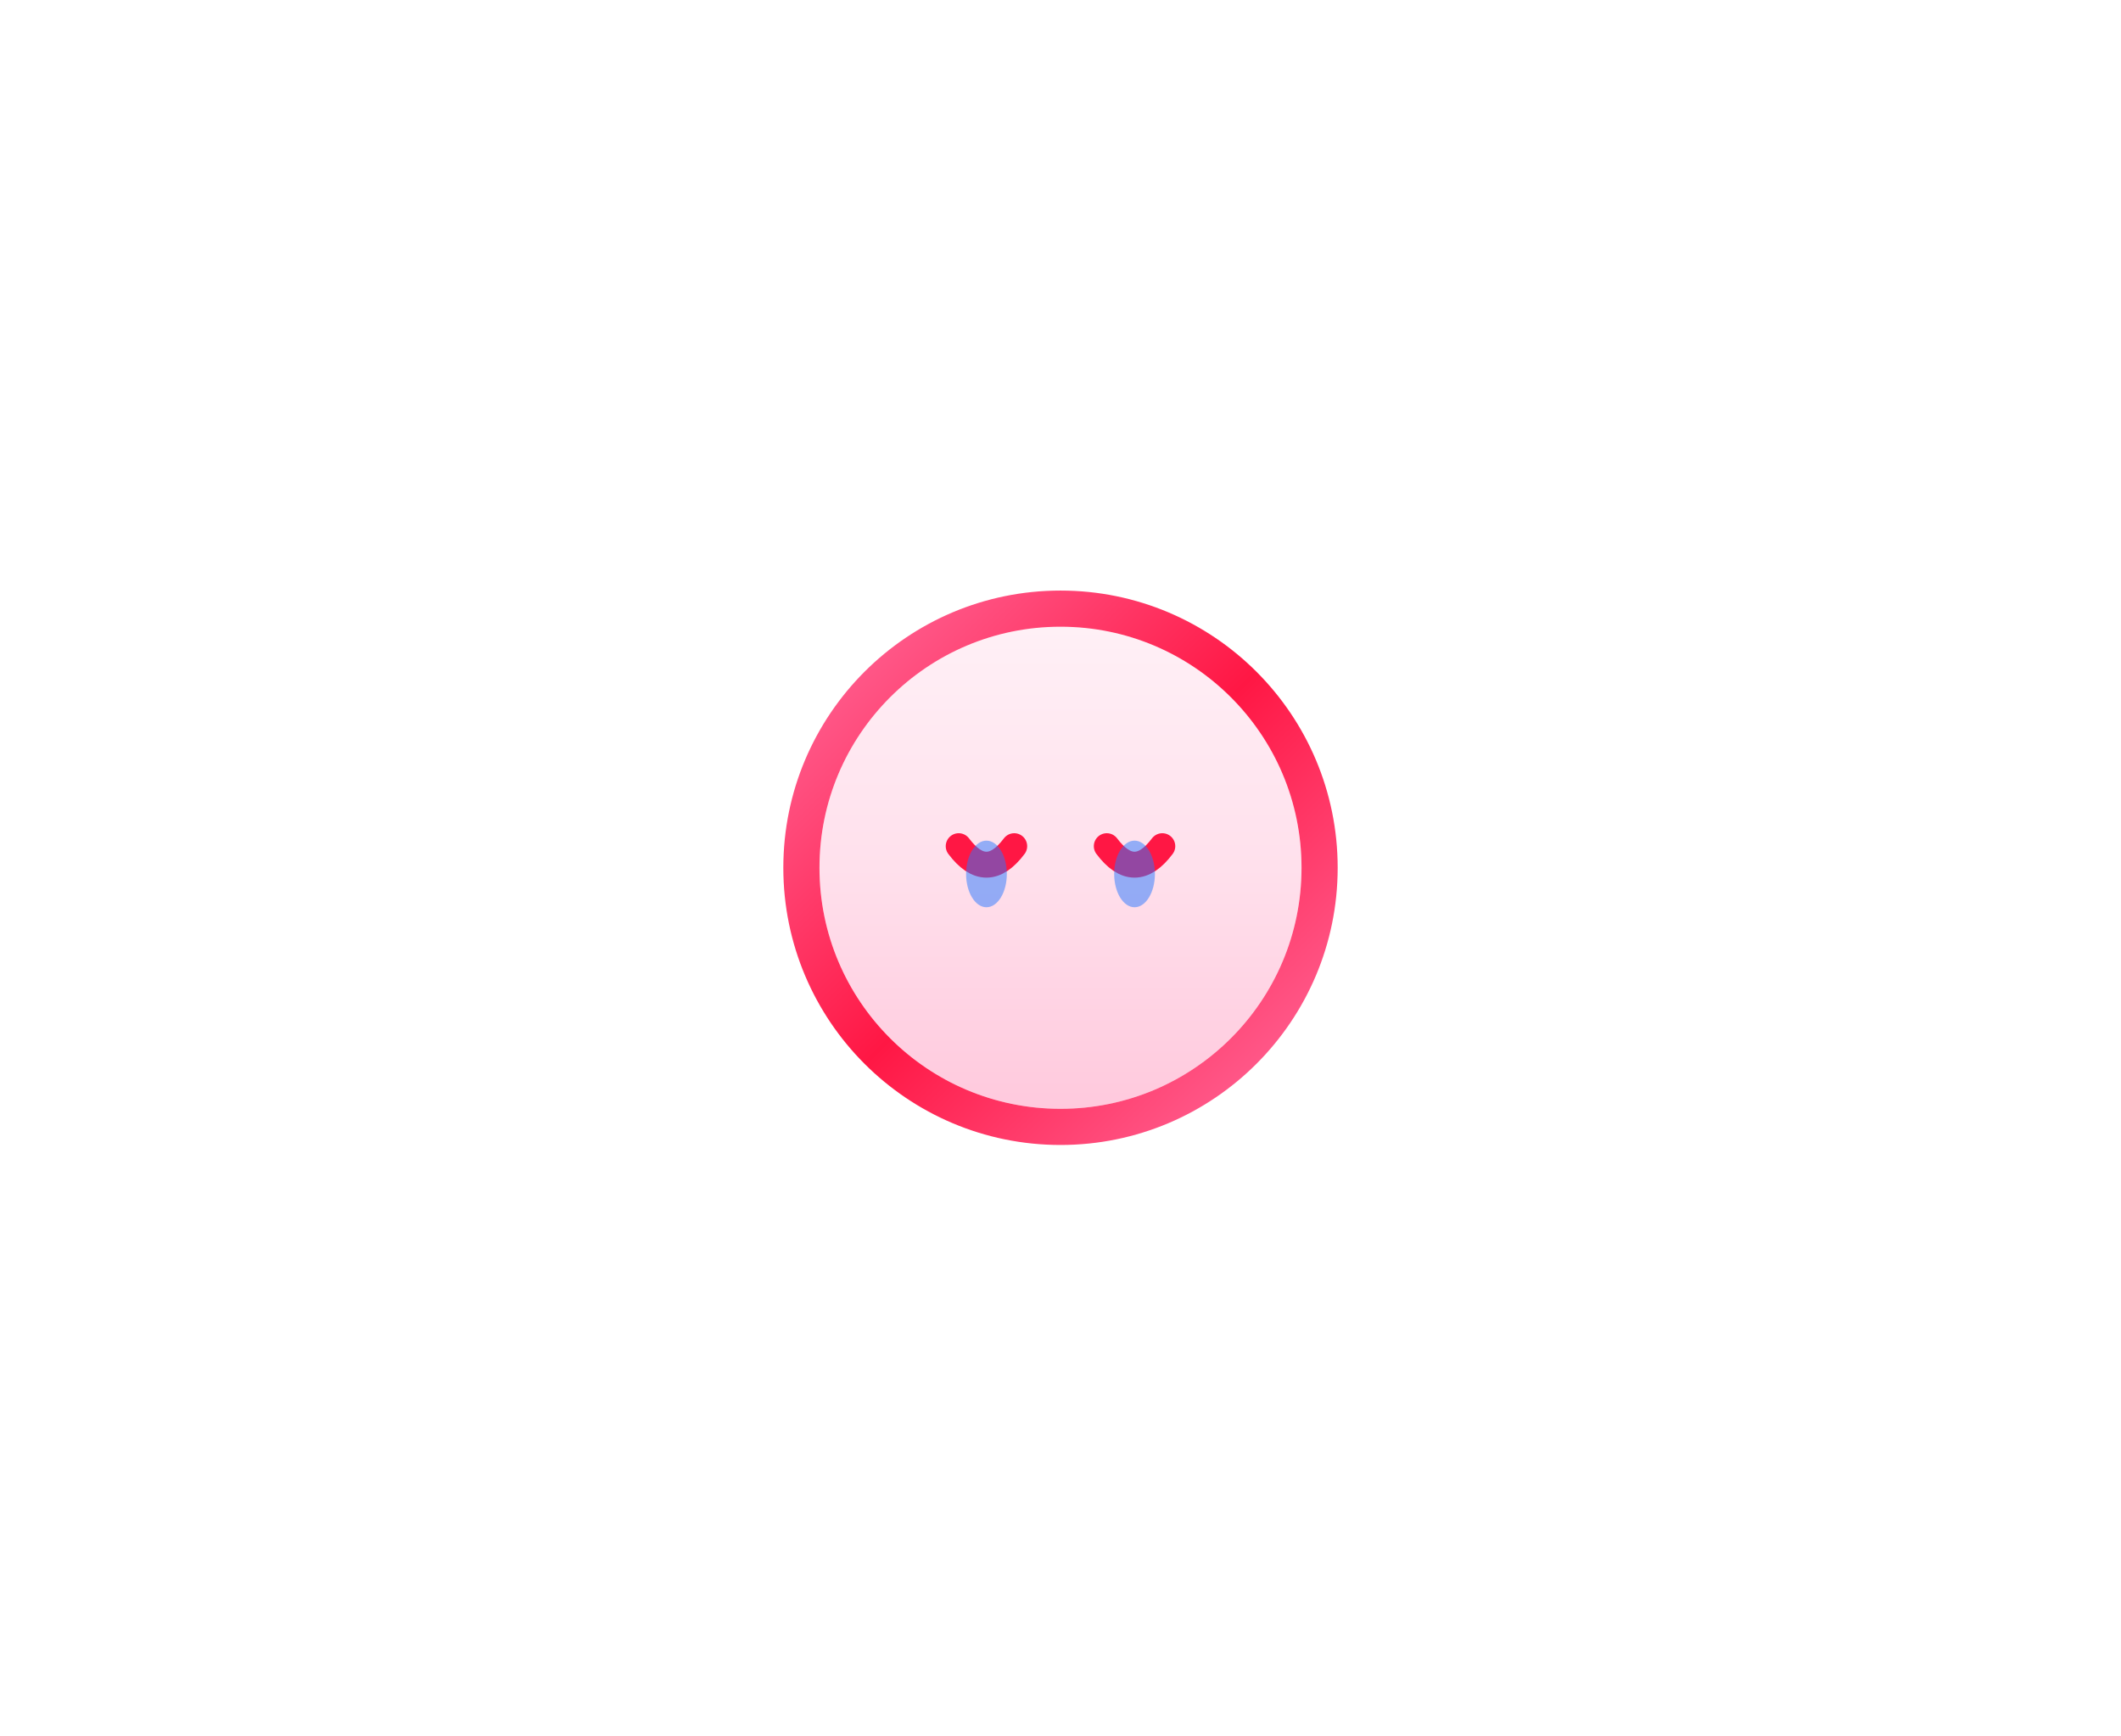
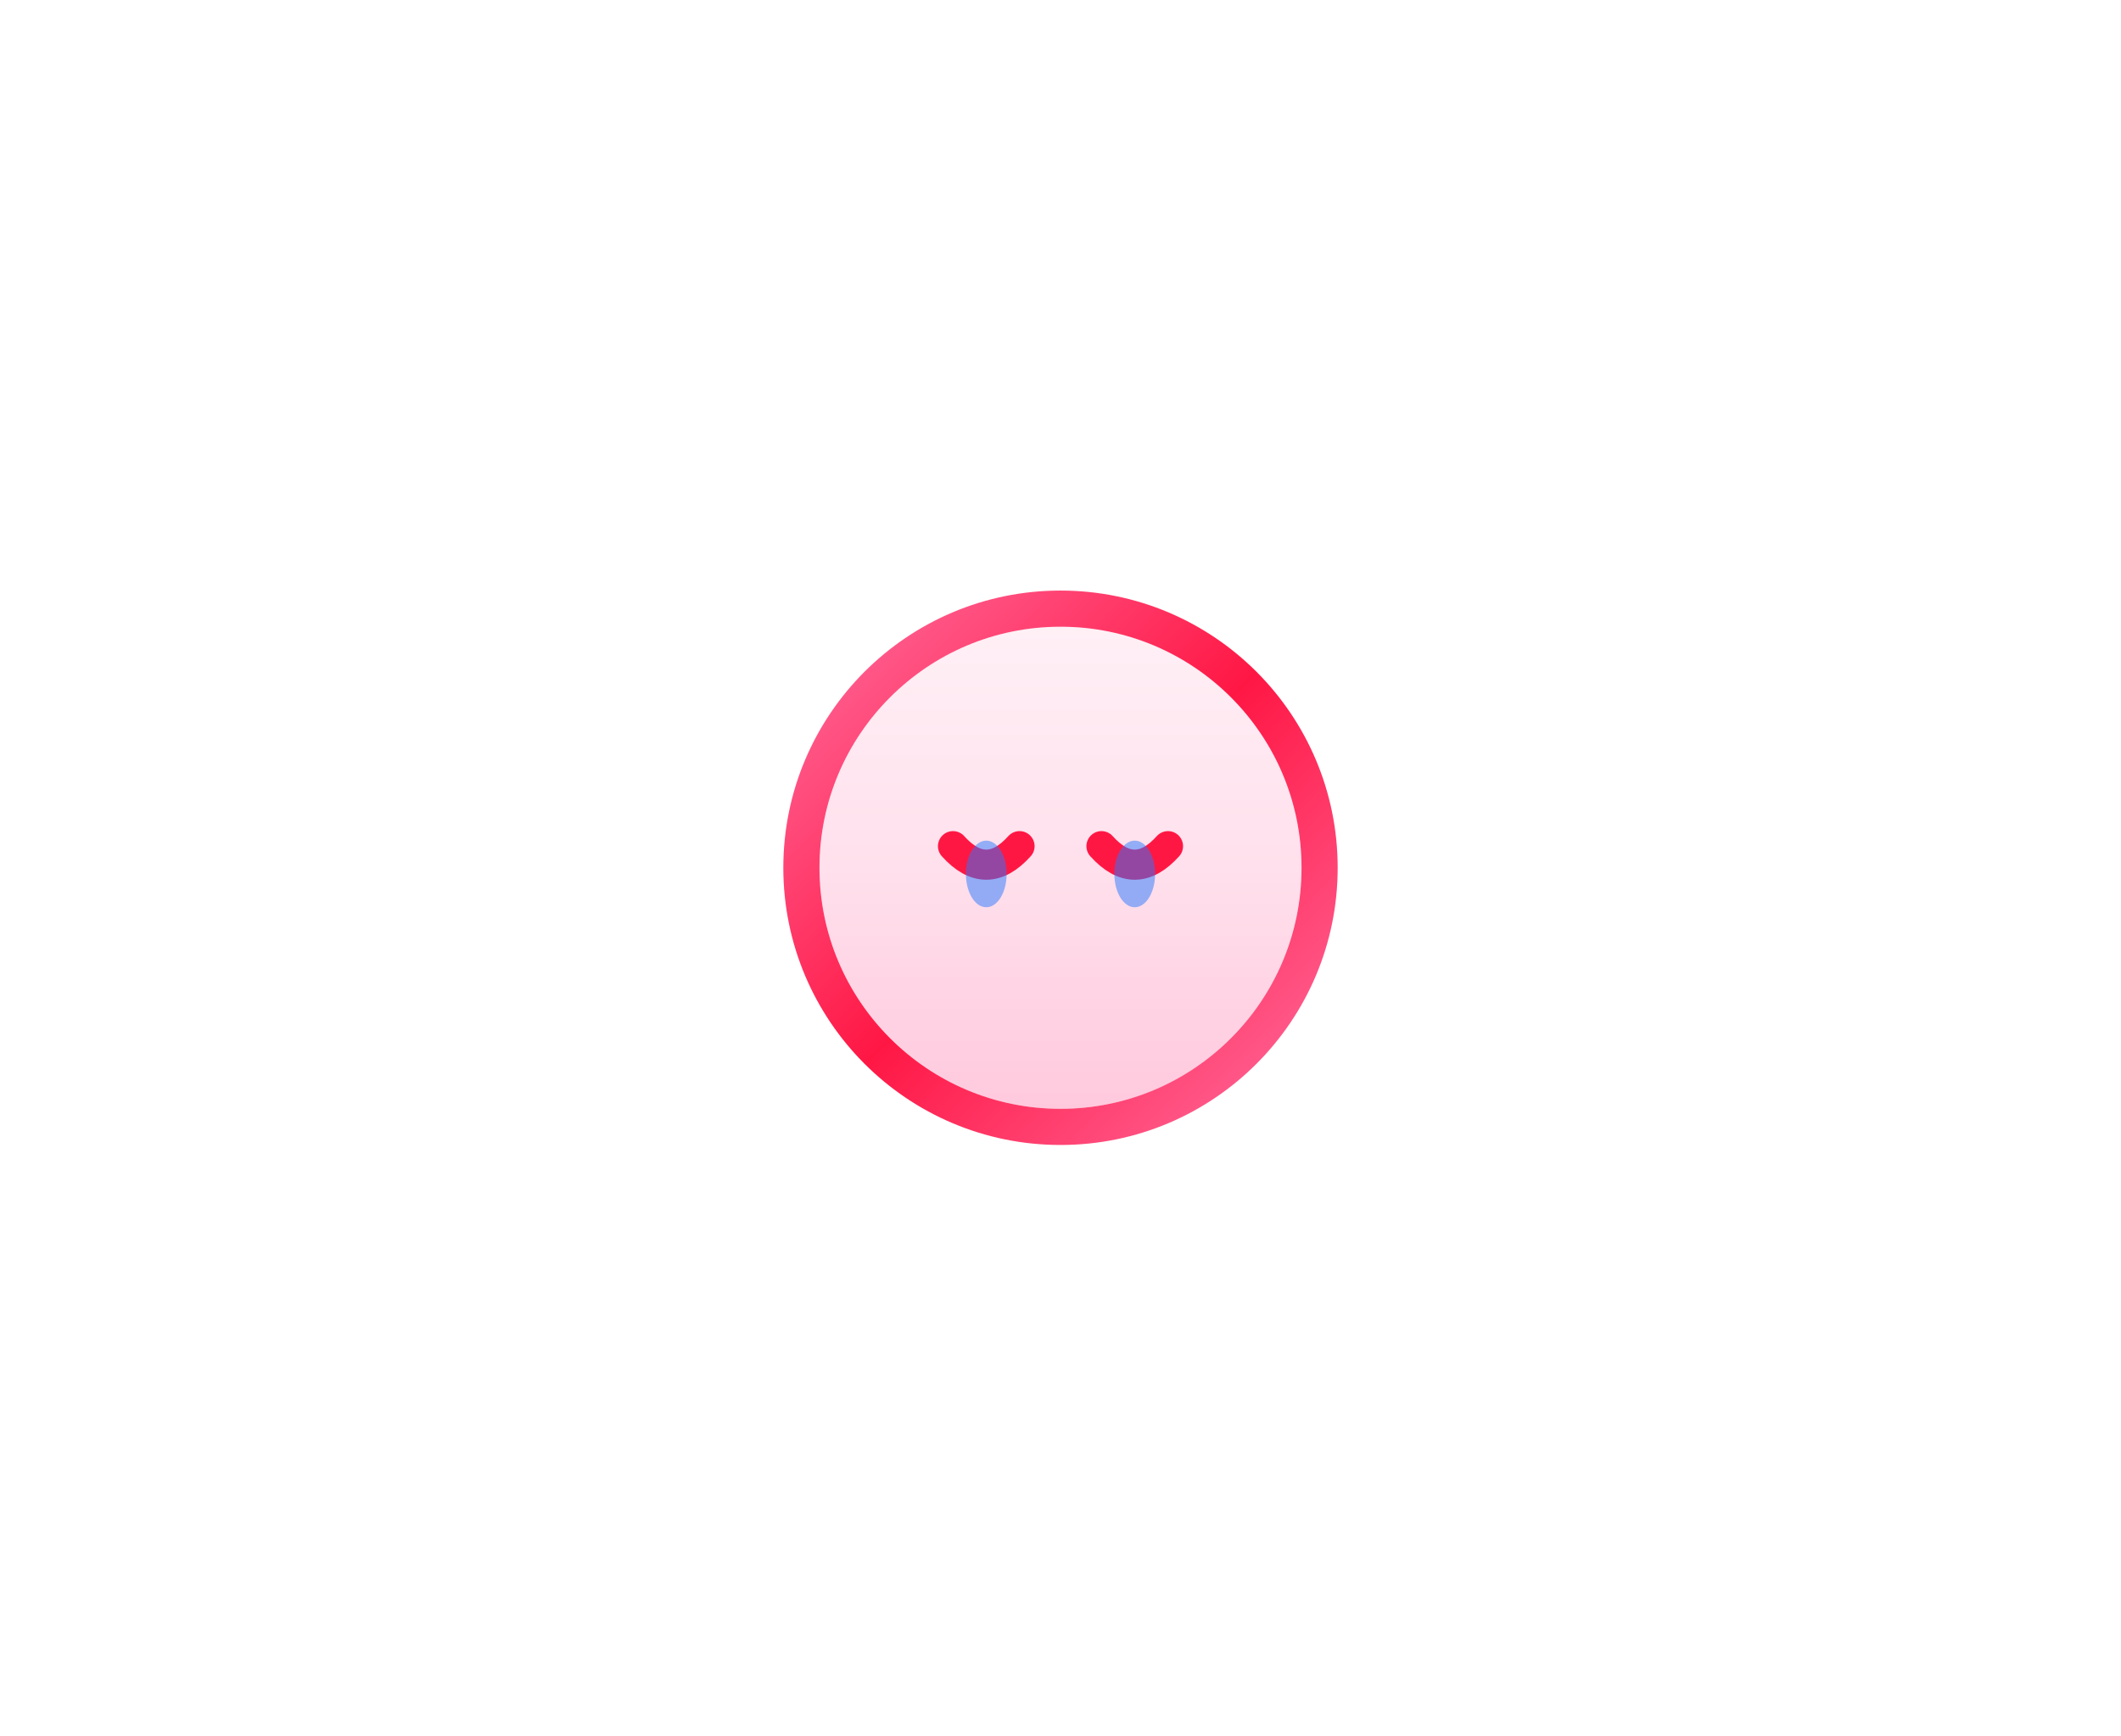
<svg xmlns="http://www.w3.org/2000/svg" viewBox="-32 -24 88 72" preserveAspectRatio="xMidYMid meet">
  <defs>
    <linearGradient id="borderGrad" x1="0%" y1="0%" x2="100%" y2="100%">
      <stop offset="0%" stop-color="#ff6b9d" />
      <stop offset="50%" stop-color="#ff1744" />
      <stop offset="100%" stop-color="#ff6b9d" />
    </linearGradient>
    <linearGradient id="bodyGrad" x1="12" y1="2" x2="12" y2="22" gradientUnits="userSpaceOnUse">
      <stop offset="0" stop-color="#fff0f6" />
      <stop offset="0.5" stop-color="#ffe0ec" />
      <stop offset="1" stop-color="#ffc9dd" />
    </linearGradient>
    <style>
      @keyframes shake {
        0%, 100% { transform: translateX(0); }
        10%, 30%, 50%, 70%, 90% { transform: translateX(-1.5px); }
        20%, 40%, 60%, 80% { transform: translateX(1.5px); }
      }
      @keyframes tear-drop {
        0% { transform: translateY(0); opacity: 1; }
        100% { transform: translateY(6.14px); opacity: 0; }
      }
      .error-face { animation: shake 0.5s ease-in-out 2; }
      .tear { animation: tear-drop 1.5s ease-in infinite; }
    </style>
  </defs>
  <g class="error-face">
    <circle cx="12" cy="12" r="10" fill="url(#bodyGrad)" />
    <circle cx="12" cy="12" r="10.75" fill="none" stroke="url(#borderGrad)" stroke-width="1.5" />
-     <path d="M7.776 11.104 Q8.928 12.64 10.08 11.104" stroke="#ff1744" stroke-width="1.075" fill="none" stroke-linecap="round" />
-     <path d="M13.92 11.104 Q15.072 12.64 16.224 11.104" stroke="#ff1744" stroke-width="1.075" fill="none" stroke-linecap="round" />
-     <ellipse class="tear" cx="8.928" cy="12.256" rx="0.845" ry="1.382" fill="rgba(41,121,255,0.5)" />
-     <ellipse class="tear" cx="15.072" cy="12.256" rx="0.845" ry="1.382" fill="rgba(41,121,255,0.5)" style="animation-delay: 0.3s" />
+     <path d="M7.54 11.104 Q8.92 12.64 10.30 11.104" stroke="#ff1744" stroke-width="1.25" fill="none" stroke-linecap="round" />
+     <path d="M13.70 11.104 Q15.08 12.64 16.46 11.104" stroke="#ff1744" stroke-width="1.25" fill="none" stroke-linecap="round" />
+     <ellipse class="tear" cx="8.92" cy="12.256" rx="0.845" ry="1.382" fill="rgba(41,121,255,0.5)" />
+     <ellipse class="tear" cx="15.08" cy="12.256" rx="0.845" ry="1.382" fill="rgba(41,121,255,0.5)" style="animation-delay: 0.3s" />
  </g>
</svg>
